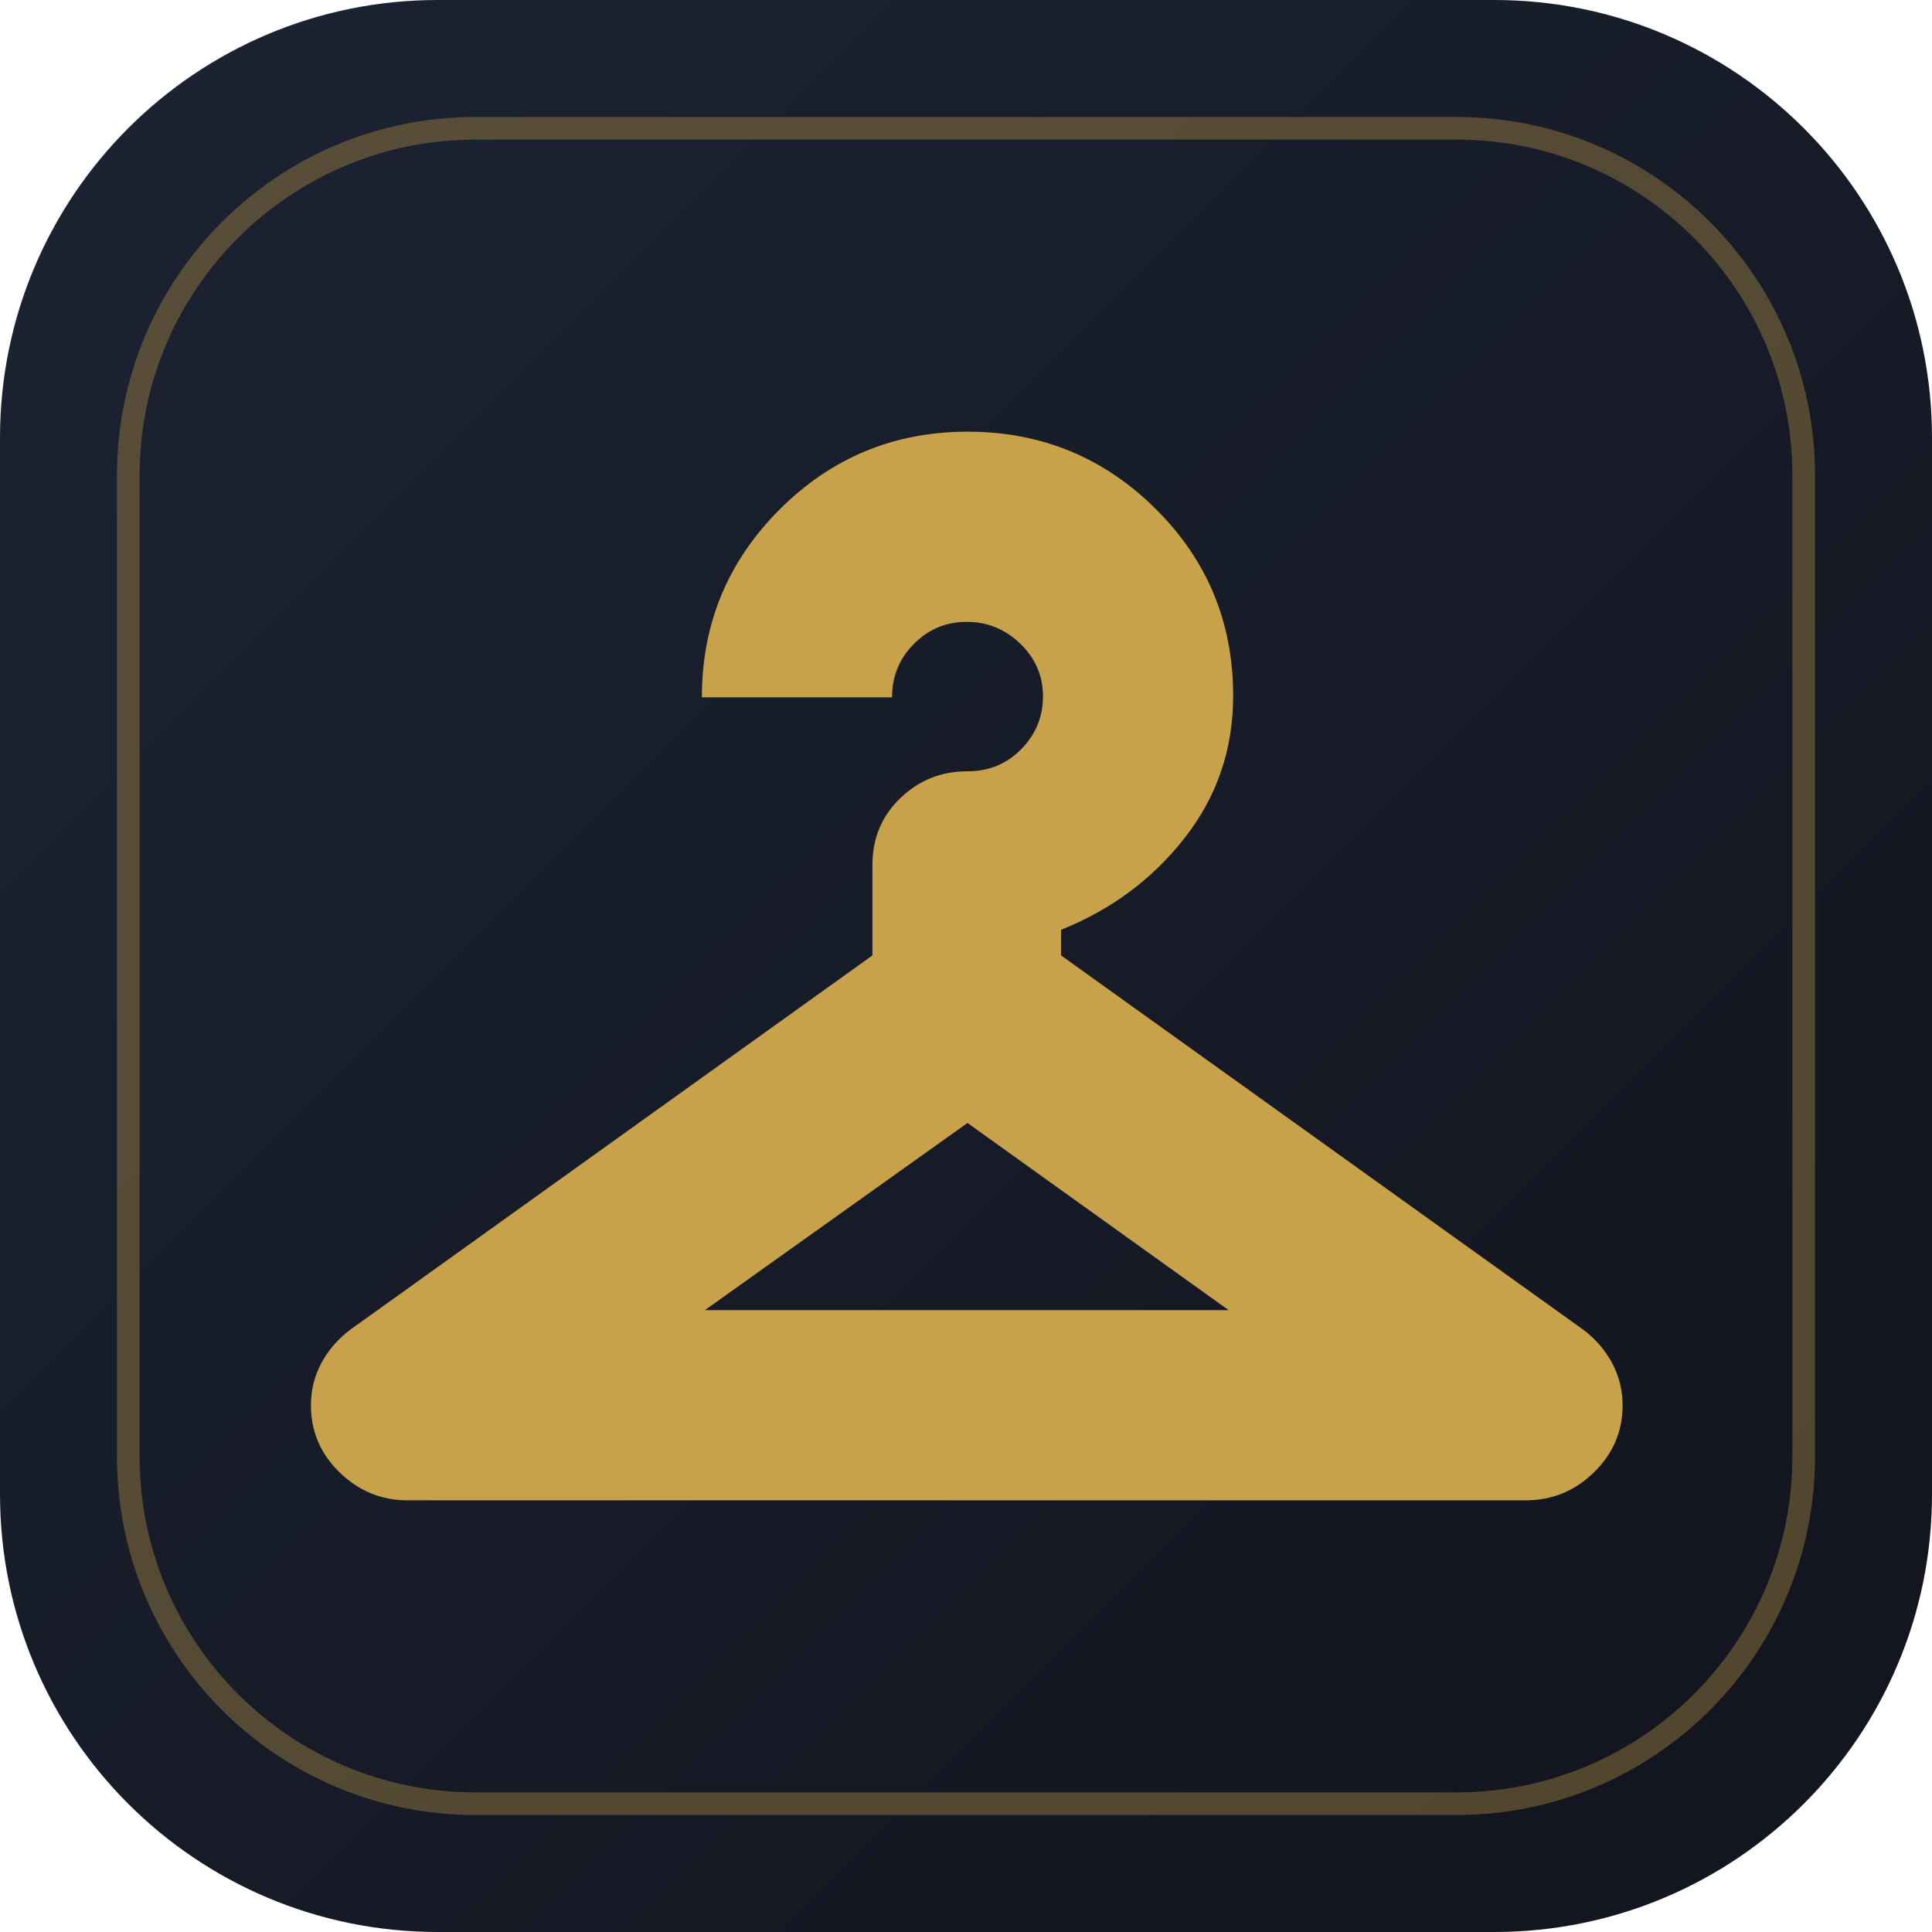
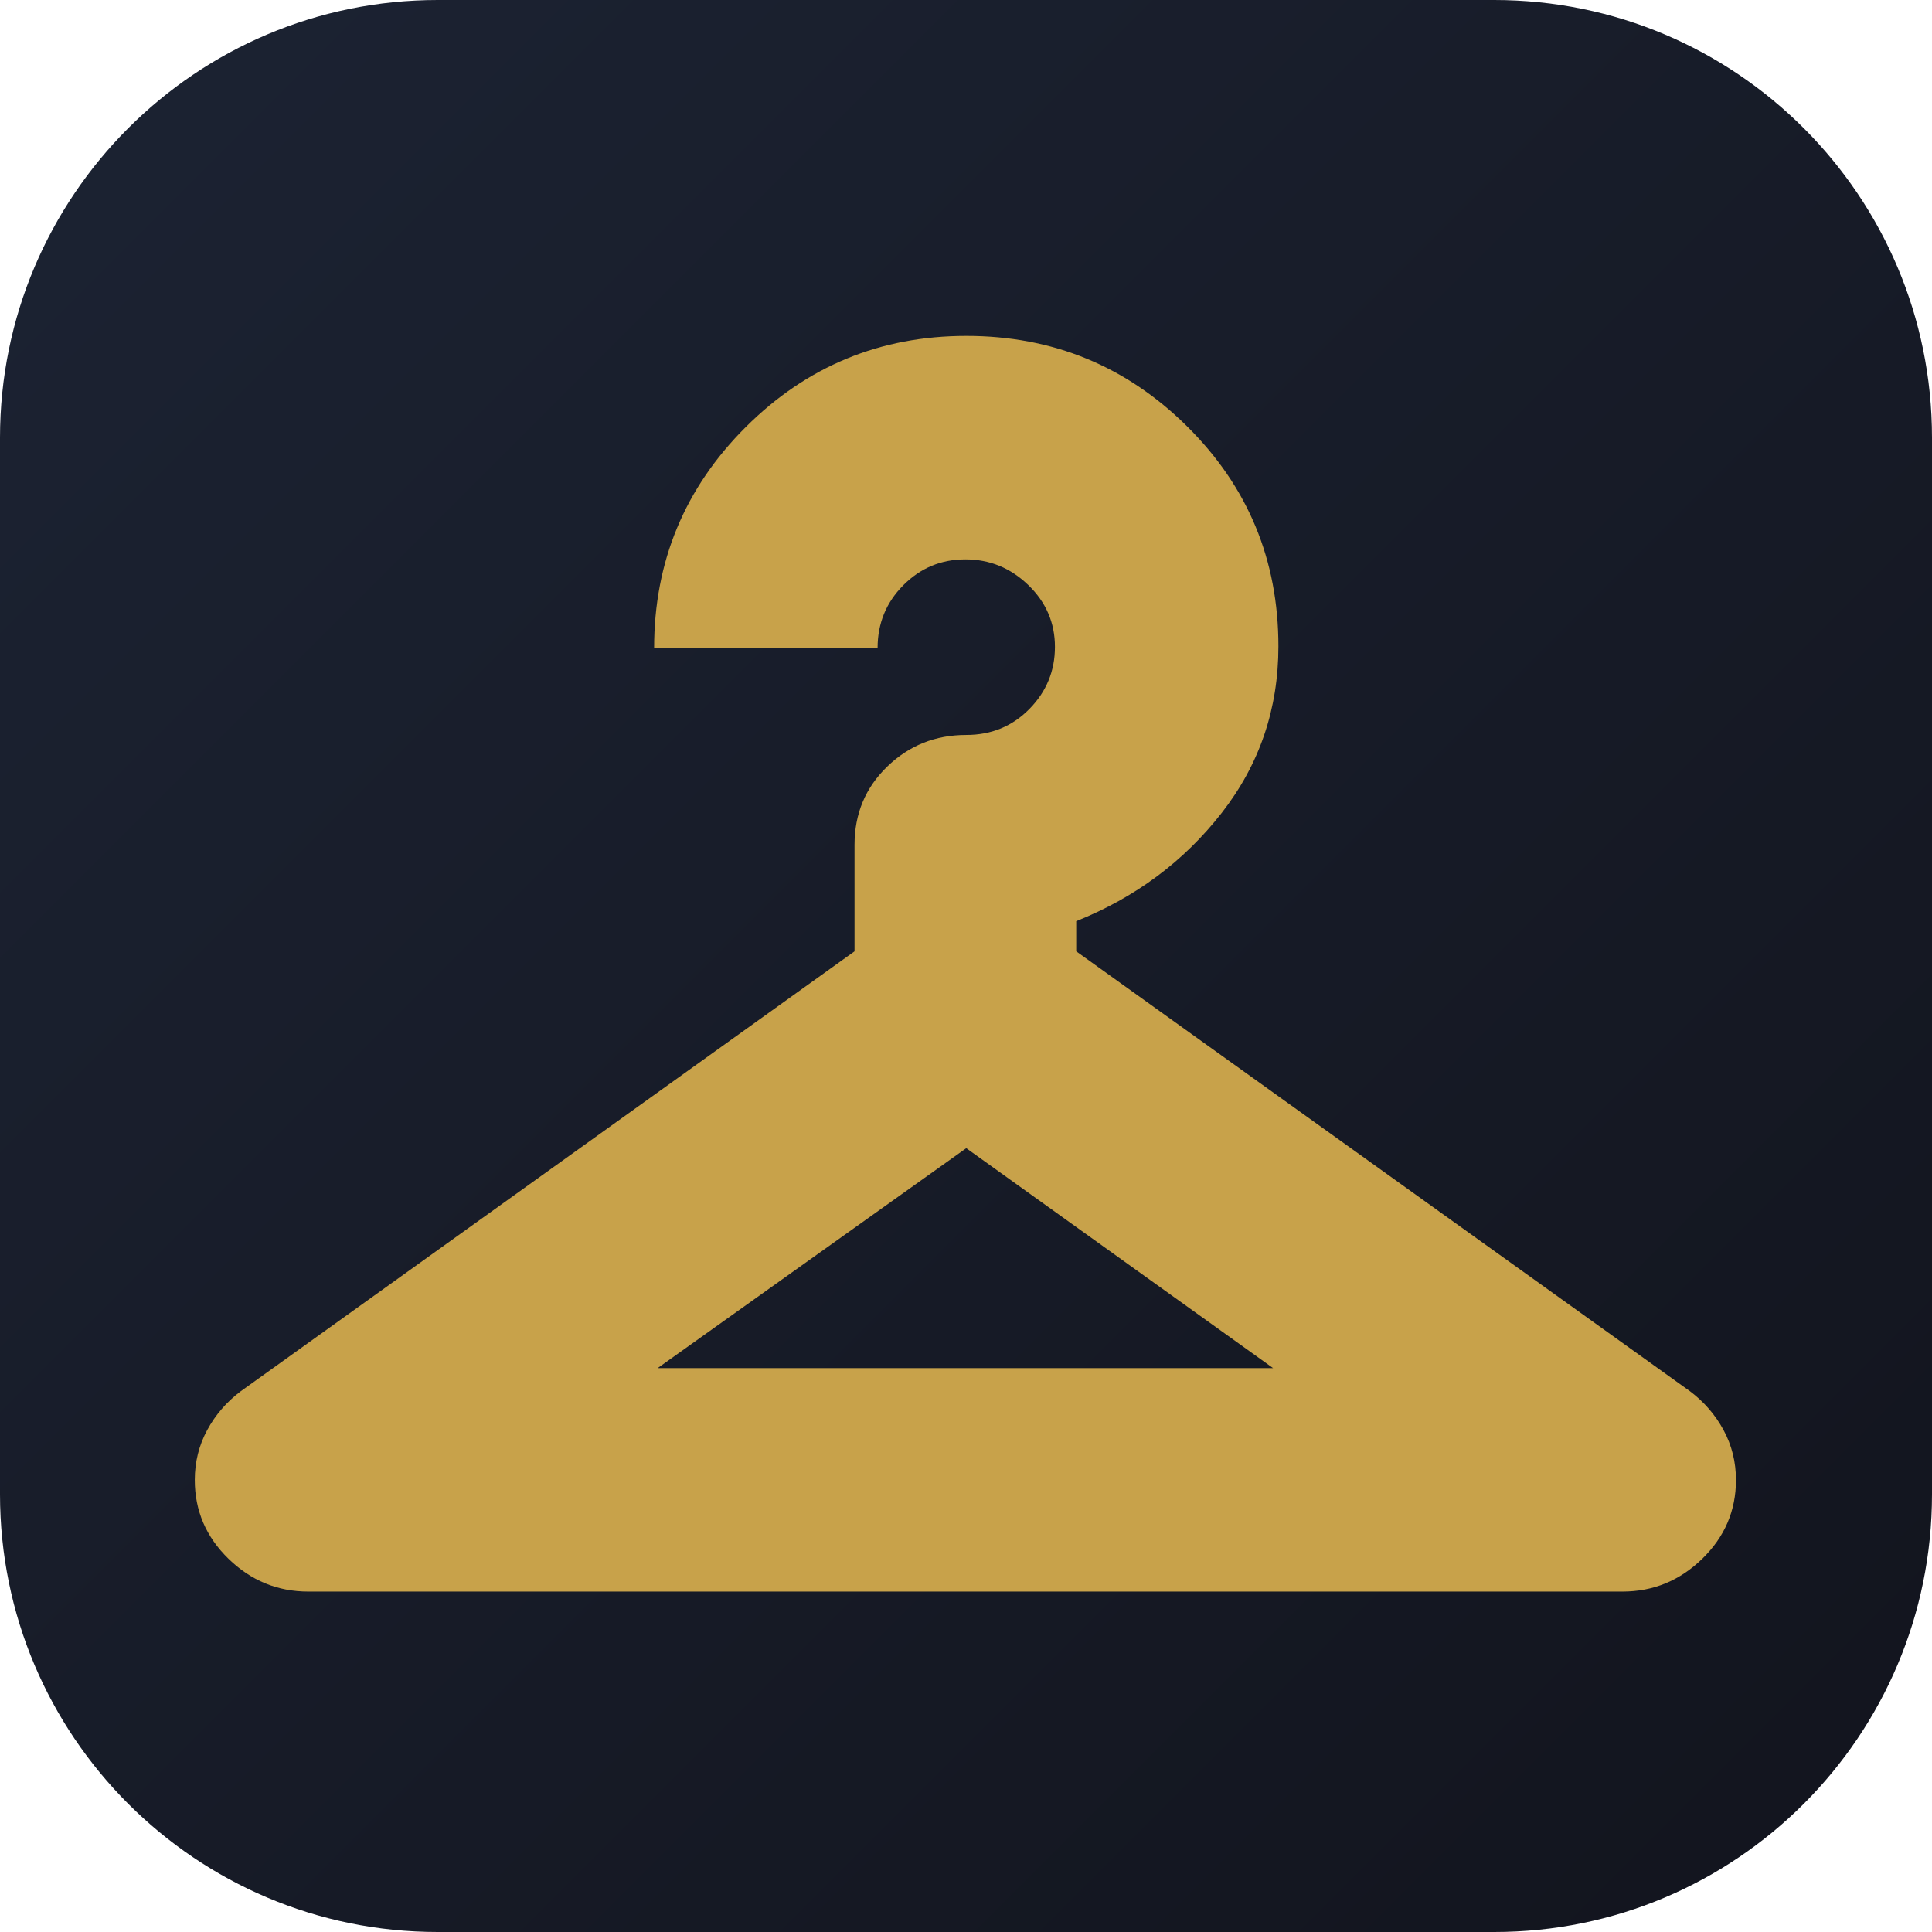
<svg xmlns="http://www.w3.org/2000/svg" width="512" height="512" viewBox="0 0 512 512" role="img" aria-label="Cloakroom">
  <defs>
    <linearGradient id="bg" x1="0" y1="0" x2="1" y2="1">
      <stop offset="0" stop-color="#1c2333" />
      <stop offset="1" stop-color="#12141d" />
    </linearGradient>
  </defs>
  <rect width="512" height="512" rx="116" fill="url(#bg)" />
-   <rect x="34" y="34" width="444" height="444" rx="92" fill="none" stroke="#c8a24a" stroke-opacity="0.35" stroke-width="6" />
-   <g transform="translate(64 448) scale(0.40)" fill="#c8a24a">
+   <g transform="translate(30 481) scale(0.47)" fill="#c8a24a">
    <path d="M110-126q-26 0-45-18.5t-19-44.39q0-15.22 7-28.17Q60-230 72-239l346-248v-60q0-26.35 18.44-44.17Q454.88-609 481-609q21.19 0 35.59-14.65 14.41-14.65 14.41-35t-15-34.85Q501-708 480.5-708t-35 14.58Q431-678.83 431-658H305q0-73 51.56-124.5t124.5-51.5q72.94 0 124.44 50.99T657-659q0 53-32 94t-82 61v17l346 248q12 9 19 21.94 7 12.95 7 28.17 0 25.89-19 44.39T851-126H110Zm197-126h347L481-376 307-252Z" />
  </g>
</svg>
